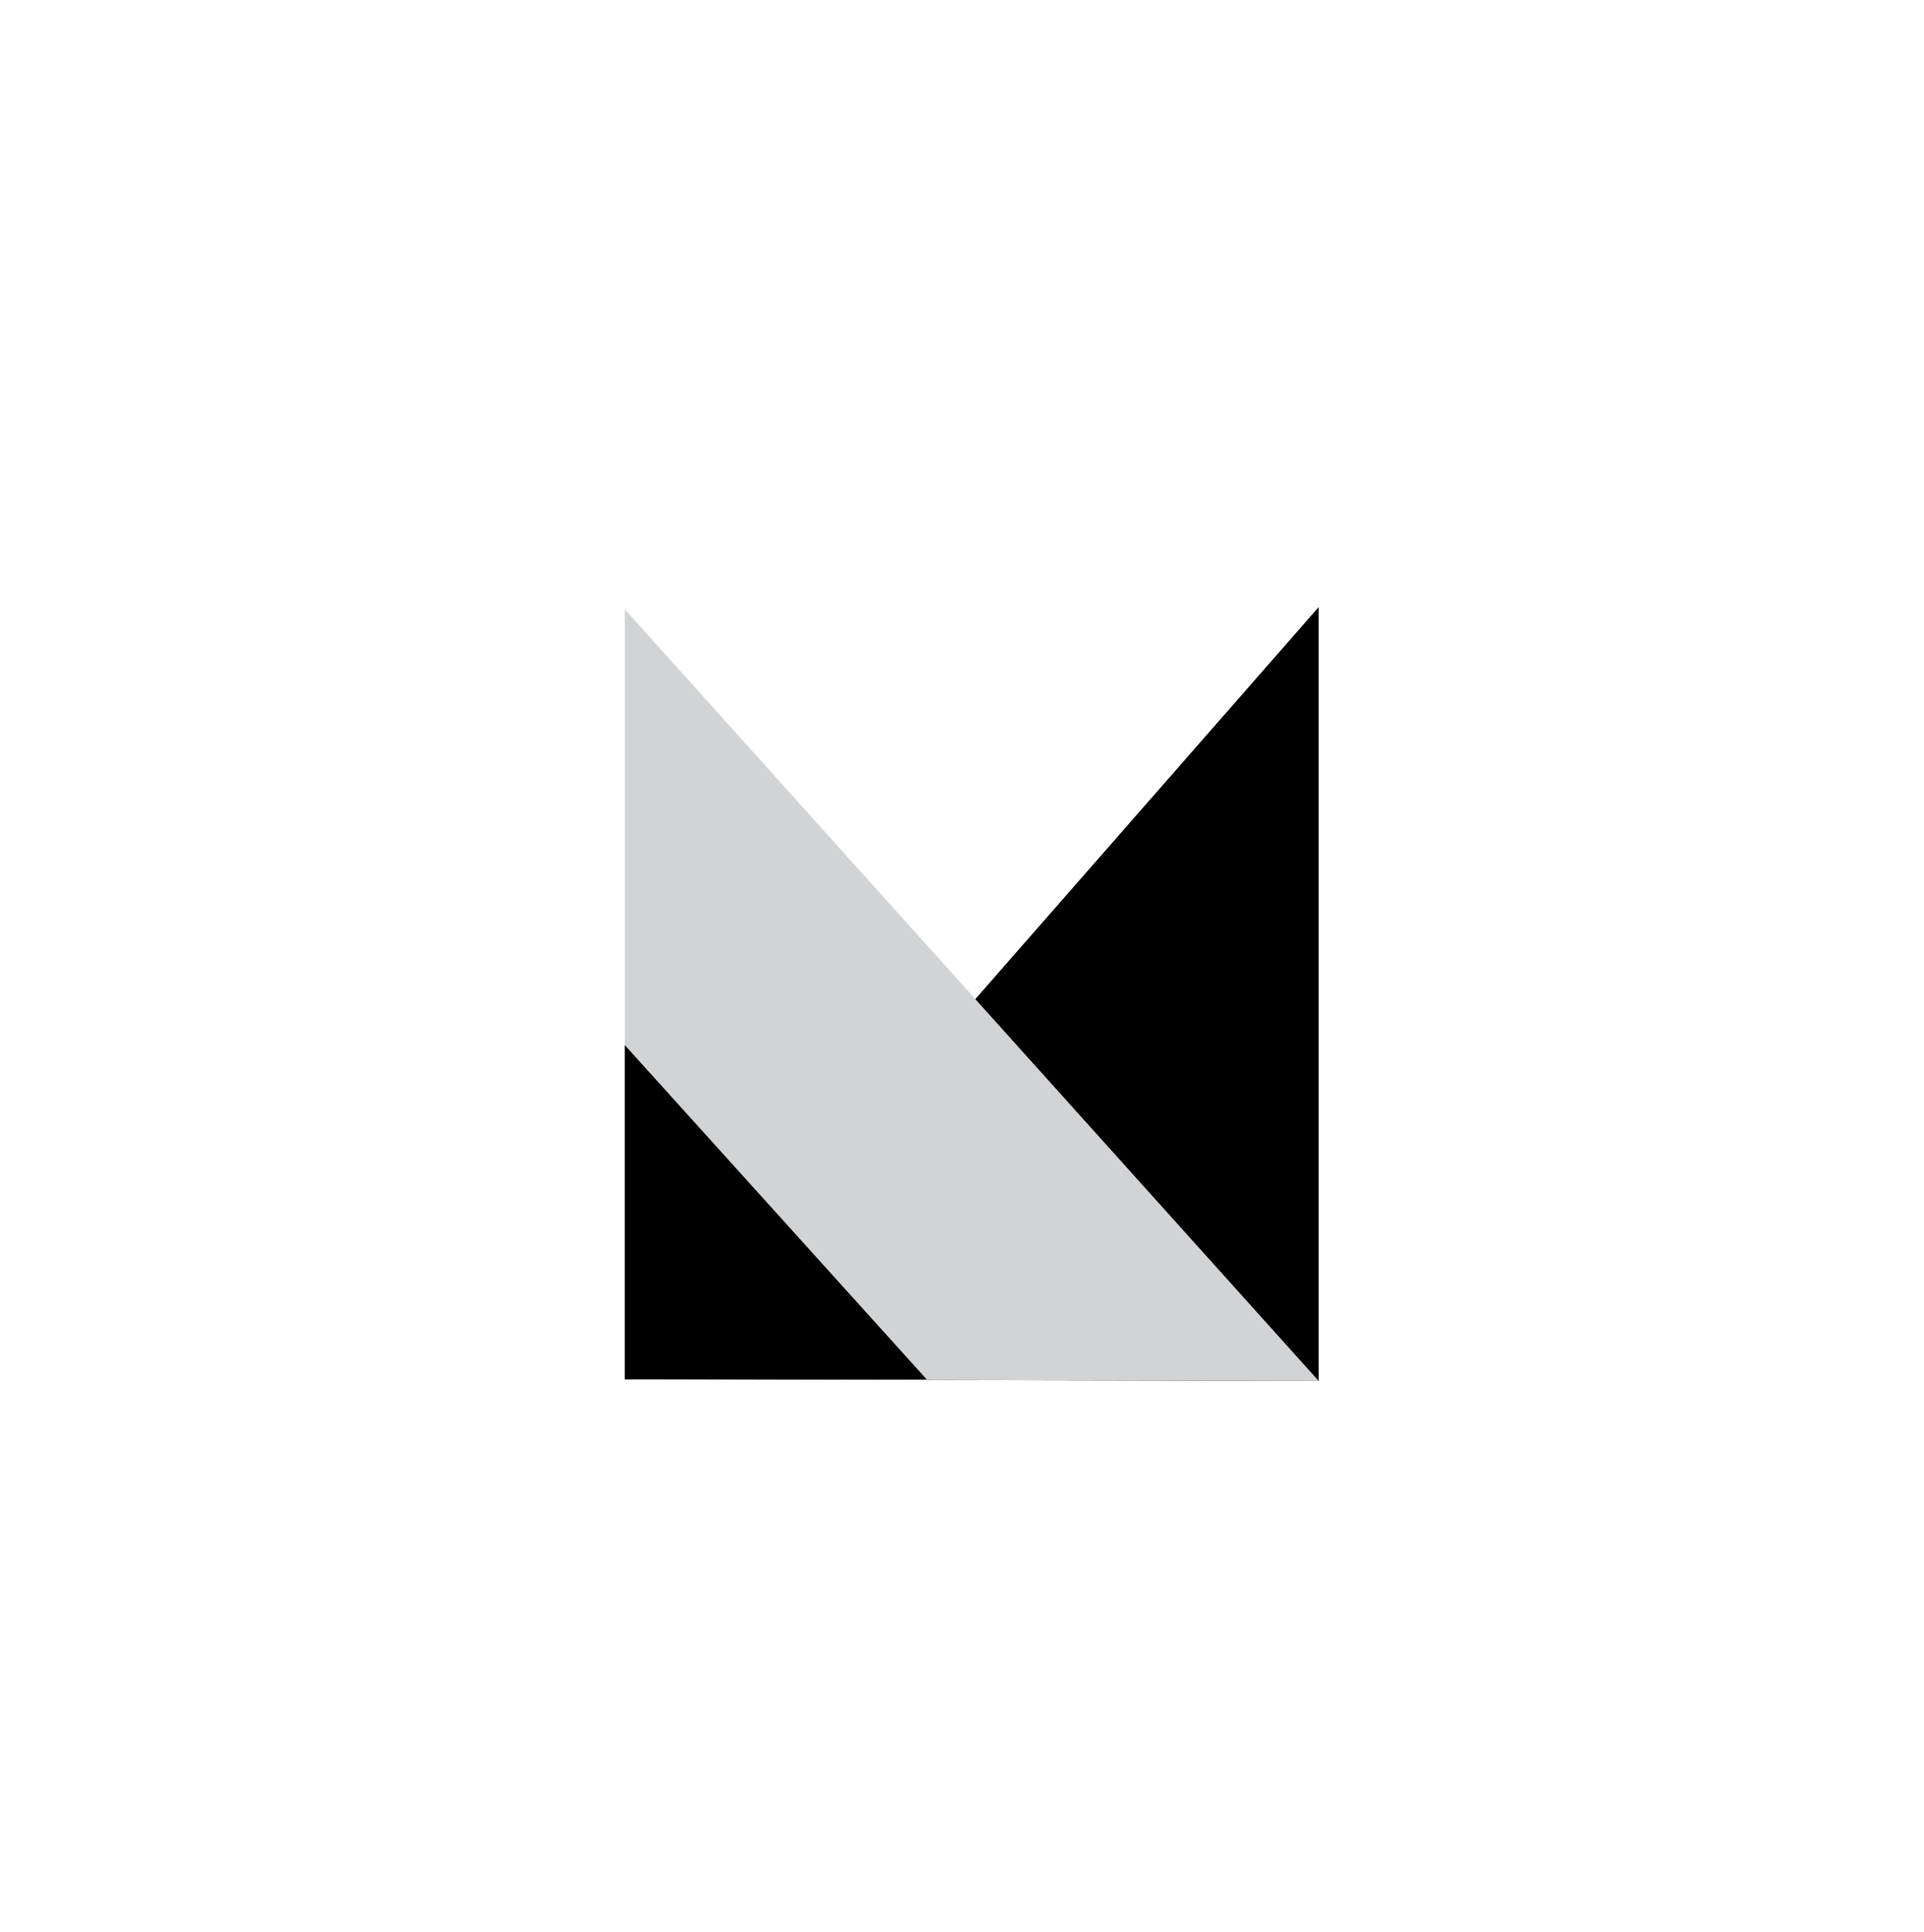
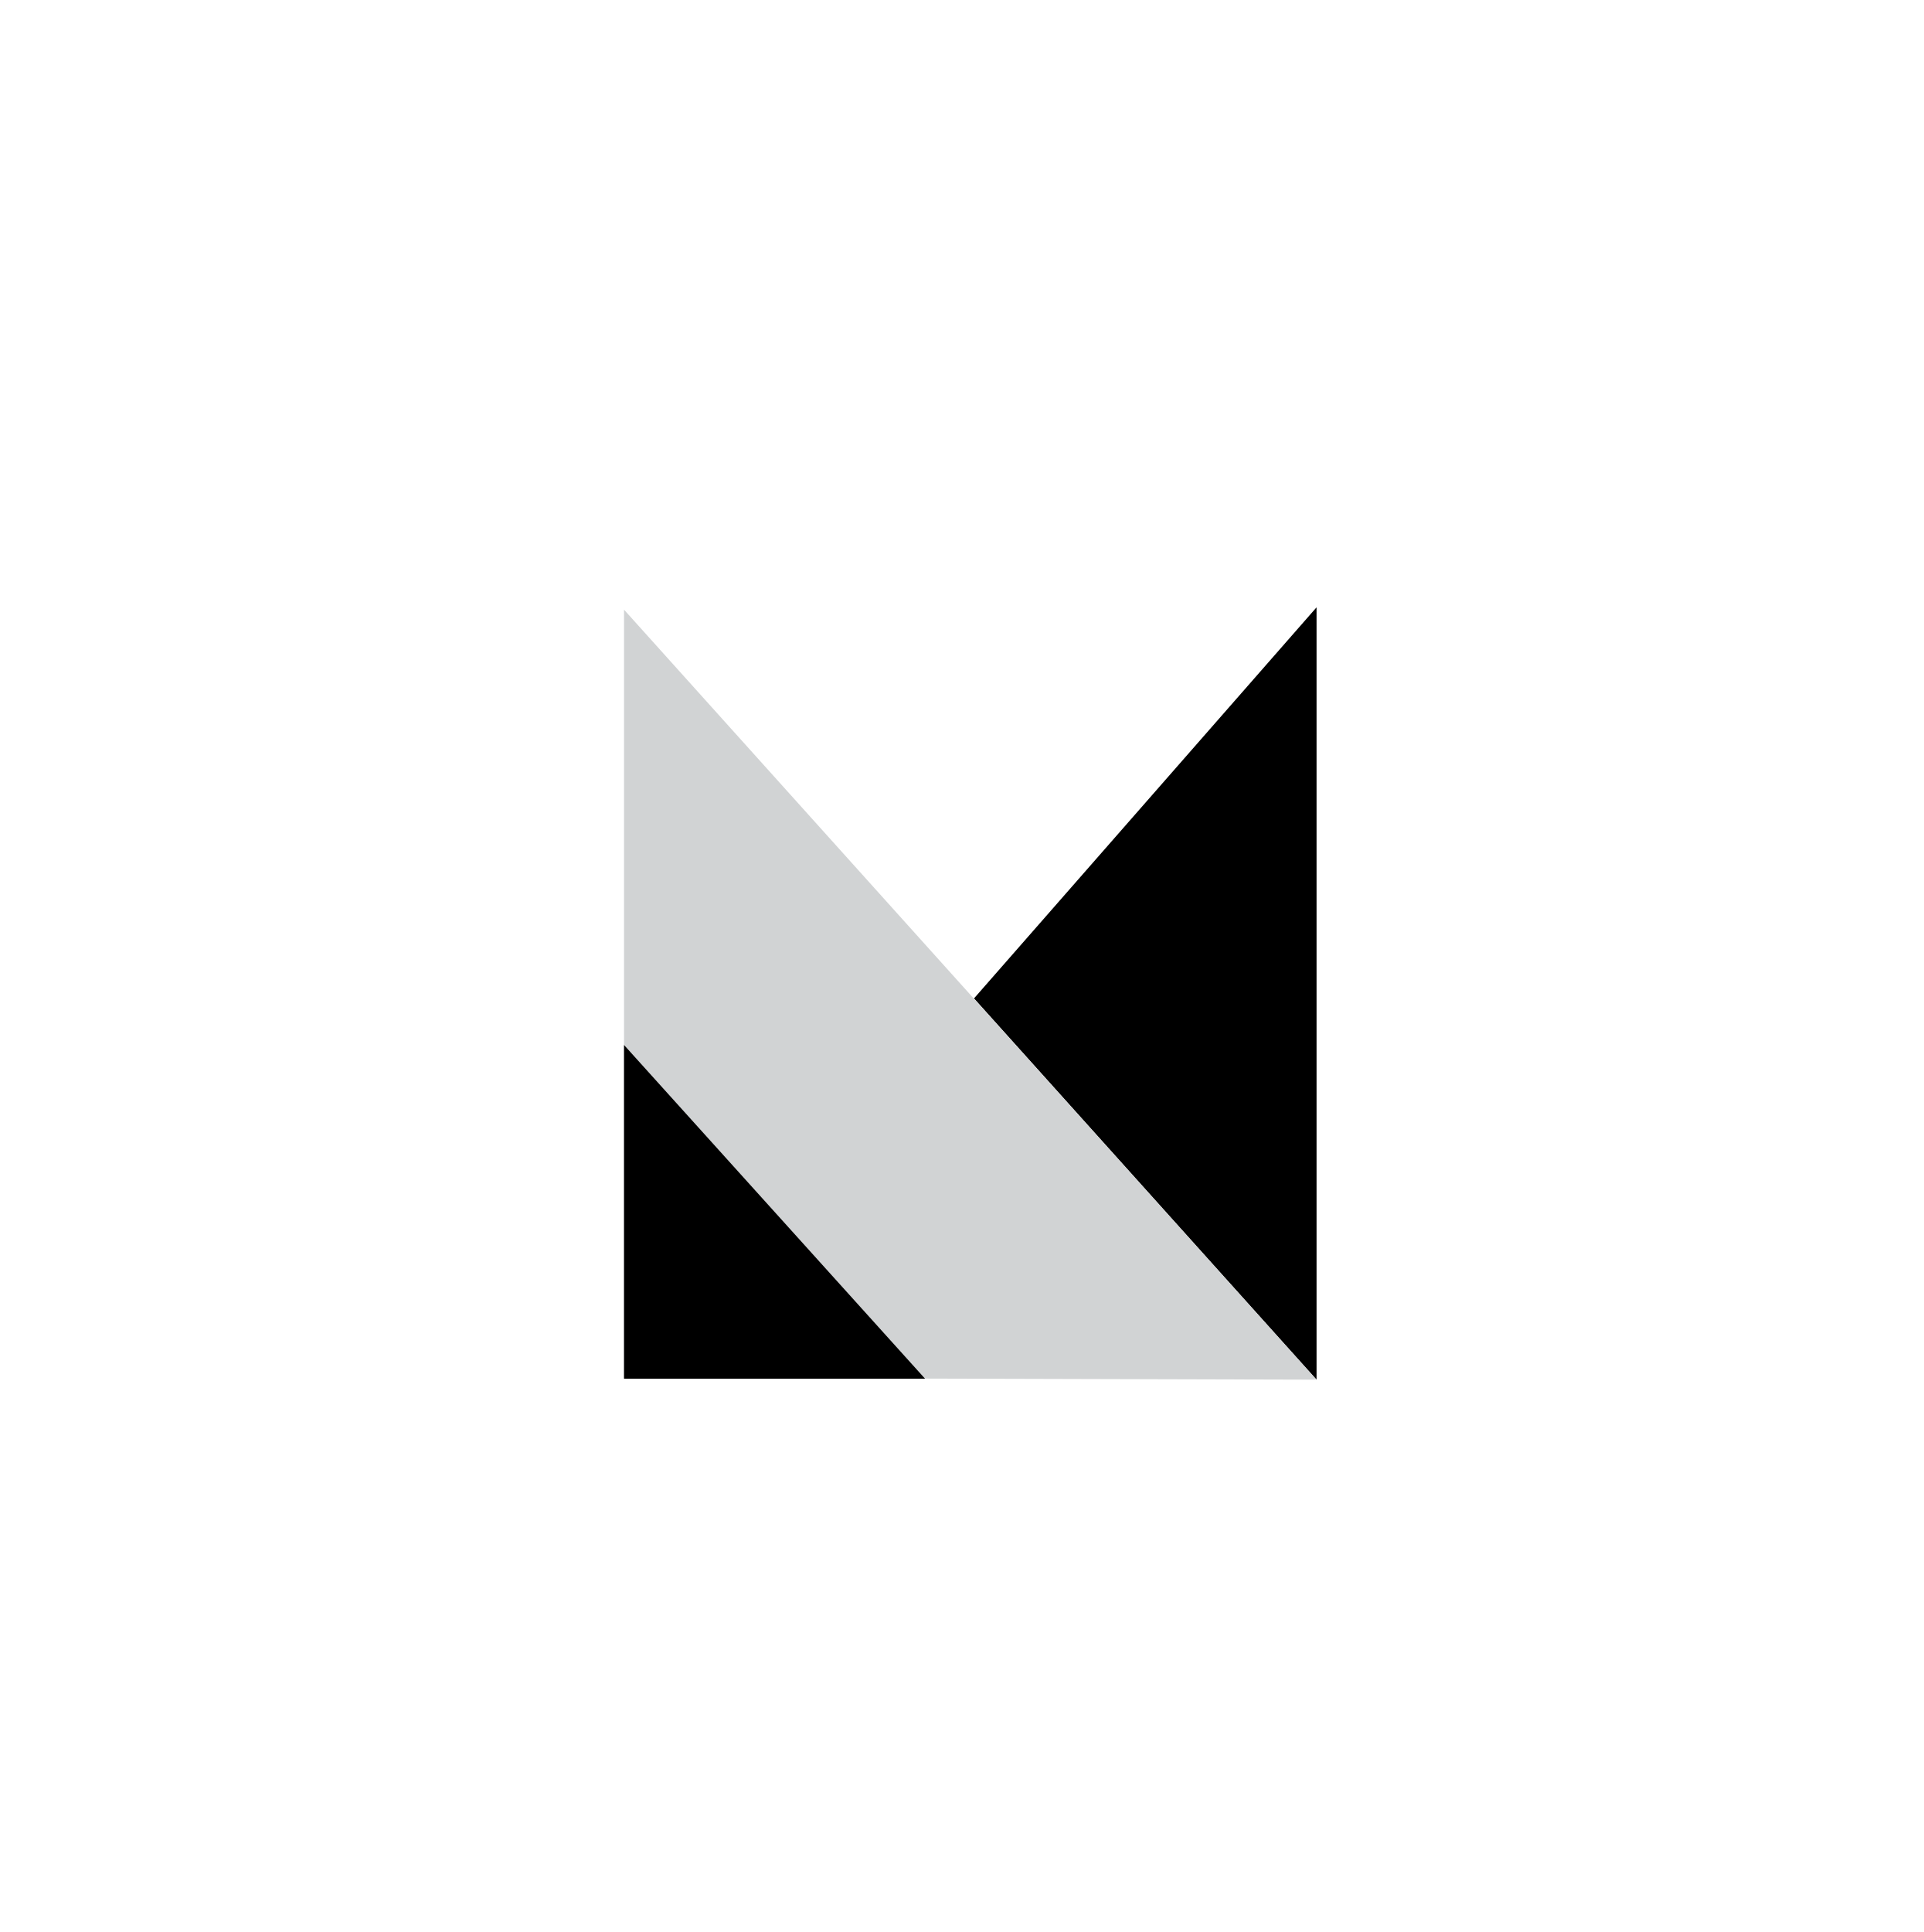
- <svg xmlns="http://www.w3.org/2000/svg" version="1.1" id="Layer_1" x="0px" y="0px" width="412.73px" height="414.55px" viewBox="0 0 412.73 414.55" style="enable-background:new 0 0 412.73 414.55;" xml:space="preserve">
-   <style type="text/css">
- 	.st0{fill:#D1D3D4;}
- </style>
-   <polygon points="282.99,296.3 282.99,130.26 137.82,295.98 " />
-   <polygon class="st0" points="134.08,295.98 134.08,130.75 282.99,296.3 " />
-   <polygon points="134.08,295.98 134.08,224.25 198.87,295.98 " />
-   <g>
- </g>
-   <g>
- </g>
-   <g>
- </g>
-   <g>
- </g>
-   <g>
- </g>
-   <g>
- </g>
+ <svg xmlns="http://www.w3.org/2000/svg" version="1.1" id="Layer_1" x="0px" y="0px" viewBox="0 0 412.7 414.5" enable-background="new 0 0 412.7 414.5" xml:space="preserve">
+   <polygon points="282.5,296 282.5,130.3 209,214.2 " />
+   <polygon fill="#D1D3D4" points="133.9,295.6 133.9,130.8 282.5,296 " />
+   <polygon points="133.9,295.8 133.9,224.2 198.5,295.8 " />
</svg>
